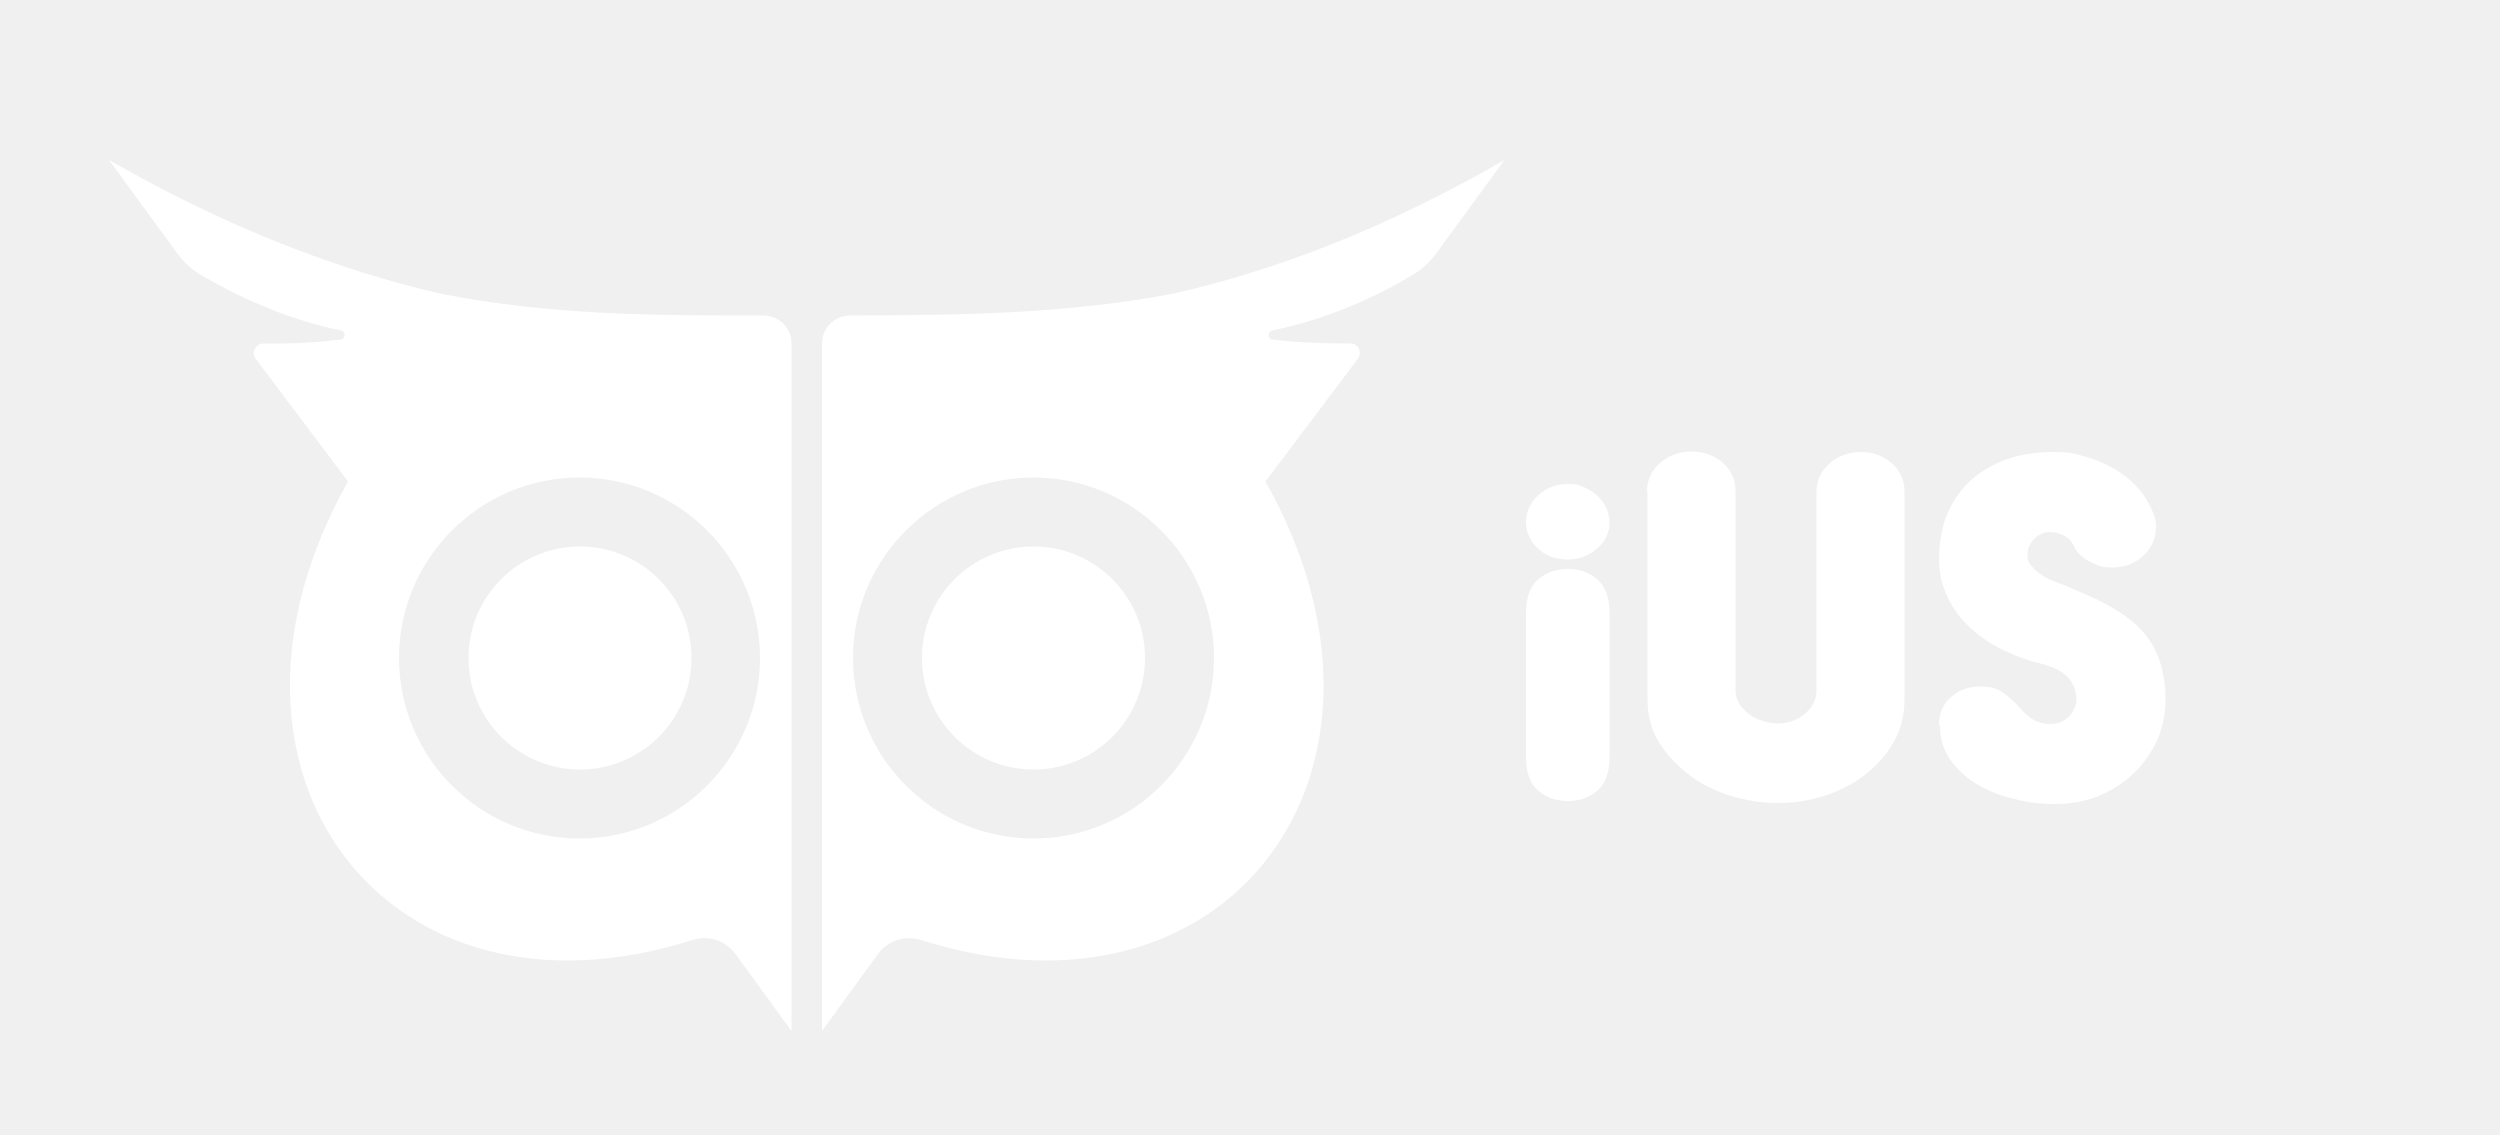
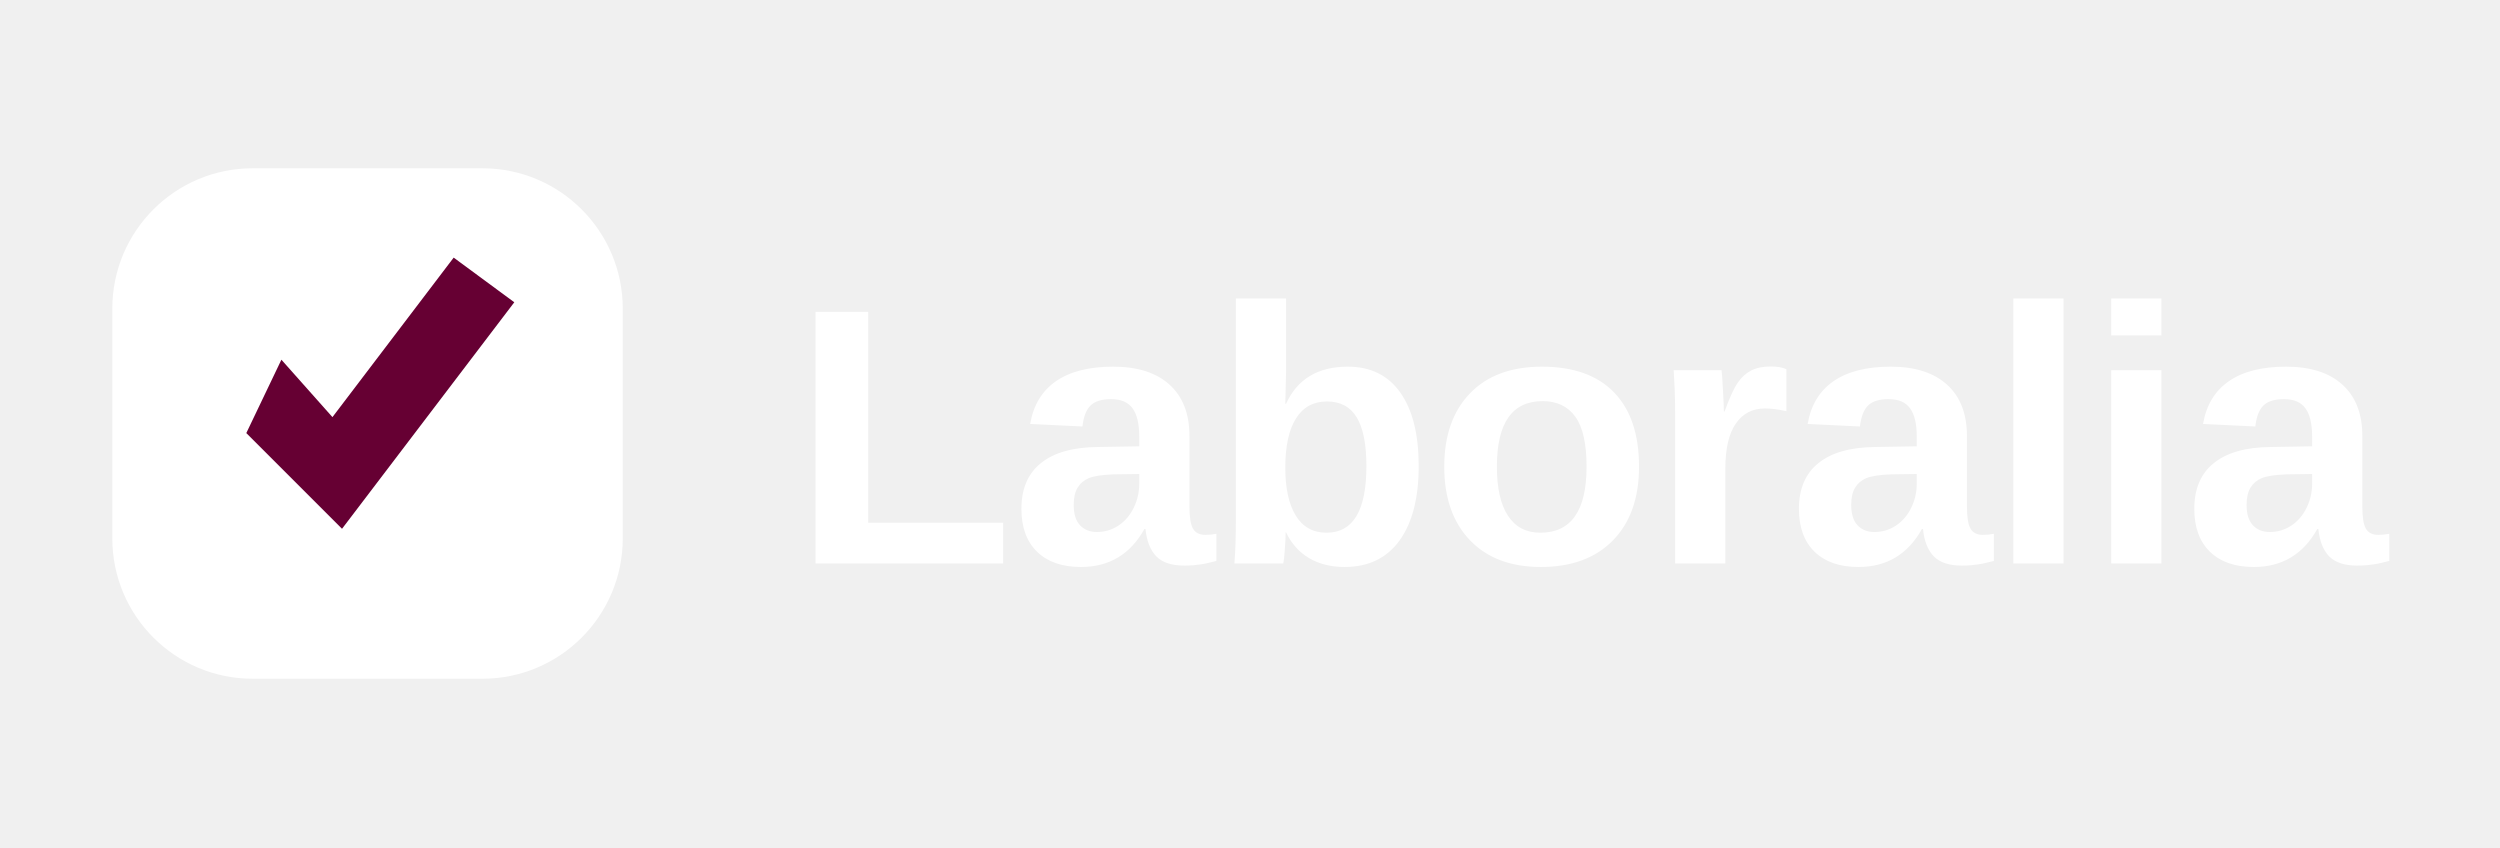
- <svg xmlns="http://www.w3.org/2000/svg" version="1.1" viewBox="0 0 500 227">
-   <defs>
-     <style>
-       .cls-1 {
-         fill: #fff;
-       }
-     </style>
-   </defs>
-   <g>
-     <g id="Layer_1">
-       <g id="Layer_1-2" data-name="Layer_1">
-         <g>
-           <path class="cls-1" d="M305.2,104.4c0-2,.8-3.8,2.4-5.3s3.6-2.3,5.9-2.3,2.1.2,3.2.6c1,.4,1.9,1,2.7,1.7.8.7,1.4,1.5,1.8,2.4s.7,1.9.7,2.9c0,2.1-.8,3.9-2.5,5.3-1.7,1.5-3.6,2.2-5.9,2.2s-4.3-.7-5.9-2.2-2.4-3.3-2.4-5.3h0ZM305.2,122.6c0-3.1.8-5.3,2.4-6.7,1.6-1.4,3.6-2.1,6-2.1s4.3.7,5.9,2.1,2.4,3.7,2.4,6.7v28.8c0,3.1-.8,5.3-2.4,6.7s-3.5,2.1-5.9,2.1-4.4-.7-6-2.1c-1.6-1.4-2.4-3.6-2.4-6.7,0,0,0-28.8,0-28.8Z" />
-           <path class="cls-1" d="M329.4,98.2c0-2.2.9-4.1,2.6-5.6s3.8-2.3,6.3-2.3,4.6.8,6.3,2.3c1.7,1.5,2.5,3.4,2.5,5.6v39.9c0,1,.3,1.9.8,2.7s1.2,1.5,2,2.1,1.7,1,2.7,1.3,2,.5,2.9.5c2,0,3.8-.6,5.3-1.8s2.4-2.7,2.5-4.5v-40.1c0-2.2.9-4.1,2.6-5.6s3.8-2.3,6.3-2.3,4.5.8,6.2,2.3,2.5,3.4,2.5,5.6v41.6c0,3.1-.7,5.9-2.1,8.4s-3.3,4.7-5.6,6.5-5.1,3.3-8.1,4.3c-3.1,1-6.3,1.5-9.5,1.5s-6.6-.5-9.7-1.5-5.9-2.4-8.3-4.3-4.4-4-5.9-6.5-2.2-5.3-2.2-8.4v-41.6h0Z" />
-           <path class="cls-1" d="M387.8,145c0-2.3.8-4.2,2.4-5.6,1.6-1.4,3.6-2.1,5.8-2.1s3.5.4,4.7,1.3c1.2.9,2.3,1.8,3.2,2.9.7.9,1.6,1.6,2.5,2.3.9.6,2.2,1,3.7,1s2.6-.5,3.6-1.4c1-1,1.5-2.1,1.6-3.4,0-1.3-.3-2.4-.8-3.2-.4-.9-1-1.6-1.8-2.1-.7-.6-1.6-1-2.7-1.4s-2.2-.7-3.5-1c-2.6-.8-5.1-1.8-7.4-3.1s-4.3-2.8-6-4.6c-1.7-1.7-3-3.7-3.9-5.9-1-2.2-1.4-4.6-1.4-7.1s.5-6.1,1.6-8.7,2.6-4.8,4.6-6.7c2-1.8,4.4-3.3,7.2-4.3,2.8-1,6-1.5,9.5-1.5s3.9.3,5.9.8,3.9,1.3,5.8,2.3c1.8,1,3.5,2.3,4.9,3.8s2.5,3.2,3.3,5.2c.4.9.6,1.9.6,2.9,0,2.2-.8,4.1-2.5,5.7s-3.8,2.4-6.2,2.4-2.9-.4-4.4-1.1-2.7-1.8-3.4-3.3c-.5-1.1-1.3-1.8-2.2-2.1-.9-.4-1.7-.6-2.4-.6-1.3,0-2.4.5-3.3,1.4-.9,1-1.3,2-1.3,3.2s.3,1.6.8,2.2,1.1,1.2,1.9,1.7c.7.5,1.6,1,2.5,1.3.9.4,1.8.7,2.6,1l1.3.6c3.2,1.3,6,2.6,8.3,4s4.3,2.9,5.8,4.7c1.5,1.7,2.6,3.7,3.3,5.9.7,2.2,1.1,4.7,1.1,7.6s-.6,5.6-1.7,8.1c-1.2,2.5-2.7,4.7-4.7,6.6-2,1.9-4.3,3.4-7,4.5s-5.6,1.6-8.7,1.6-5.4-.3-8.1-1c-2.7-.6-5.2-1.6-7.4-2.9-2.2-1.3-4-2.9-5.4-4.9s-2.1-4.2-2.1-6.8l-.2-.2Z" />
-         </g>
-         <g>
-           <polygon class="cls-1" points="70.9 67.6 70.1 68.7 70.9 67.6 70.9 67.6" />
-           <circle class="cls-1" cx="116" cy="131.6" r="22.3" />
-           <g>
-             <circle class="cls-1" cx="206.7" cy="131.6" r="22.3" />
-             <g>
-               <path class="cls-1" d="M158.3,68.7c0-3.1-2.5-5.6-5.6-5.6-21.7,0-42.5,0-64.8-4.4h0c-20.4-4.8-42-12.9-66.1-26.7l13.6,18.6.4.5c1.2,1.6,2.7,2.9,4.4,3.9,6.8,4,16.5,8.7,28,11.1,1,.2.9,1.7,0,1.8-4,.5-8.9.9-15.5.8-1.6,0-2.5,1.8-1.6,3l18.5,24.6c-32.6,58,7.6,111.2,68.9,91.7,3.2-1,6.6.1,8.6,2.8l11.2,15.4V68.7ZM115.9,167.7c-19.9,0-36.1-16.2-36.1-36.1s16.2-36.1,36.1-36.1,36.1,16.2,36.1,36.1-16.2,36.1-36.1,36.1h0Z" />
-               <path class="cls-1" d="M234.8,58.7h0c-22.2,4.2-43.1,4.3-64.8,4.4-3.1,0-5.6,2.5-5.6,5.6v137.5l11.2-15.4c2-2.7,5.4-3.8,8.6-2.8,61.3,19.5,101.5-33.7,68.9-91.7l18.5-24.6c.9-1.3,0-3.1-1.6-3-6.6,0-11.5-.3-15.5-.8-1,0-1.1-1.6,0-1.8,11.5-2.4,21.2-7,28-11.1,1.7-1,3.2-2.3,4.4-3.9l.4-.5,13.6-18.6c-24,13.8-45.6,22-66.1,26.7h0ZM206.7,167.7c-19.9,0-36.1-16.2-36.1-36.1s16.2-36.1,36.1-36.1,36.1,16.2,36.1,36.1-16.2,36.1-36.1,36.1h0Z" />
-             </g>
-           </g>
-         </g>
-       </g>
-     </g>
+ <svg xmlns="http://www.w3.org/2000/svg" viewBox="0 0 670 227">
+   <g transform="translate(13,28) scale(0.855)">
+     <path fill="#fff" d="M64,20 H136 A44,44 0 0 1 180,64 V136 A44,44 0 0 1 136,180 H64 A44,44 0 0 1 20,136 V64 A44,44 0 0 1 64,20 Z" />
+     <path fill="#660033" d="M62,103 L92,133 L146,62 L127,48 L89,98 L73,80 Z" />
  </g>
+   <text x="212" y="151" font-family="Arial, Helvetica, sans-serif" font-weight="800" font-size="98" letter-spacing="-1" fill="#fff">Laboralia</text>
</svg>
